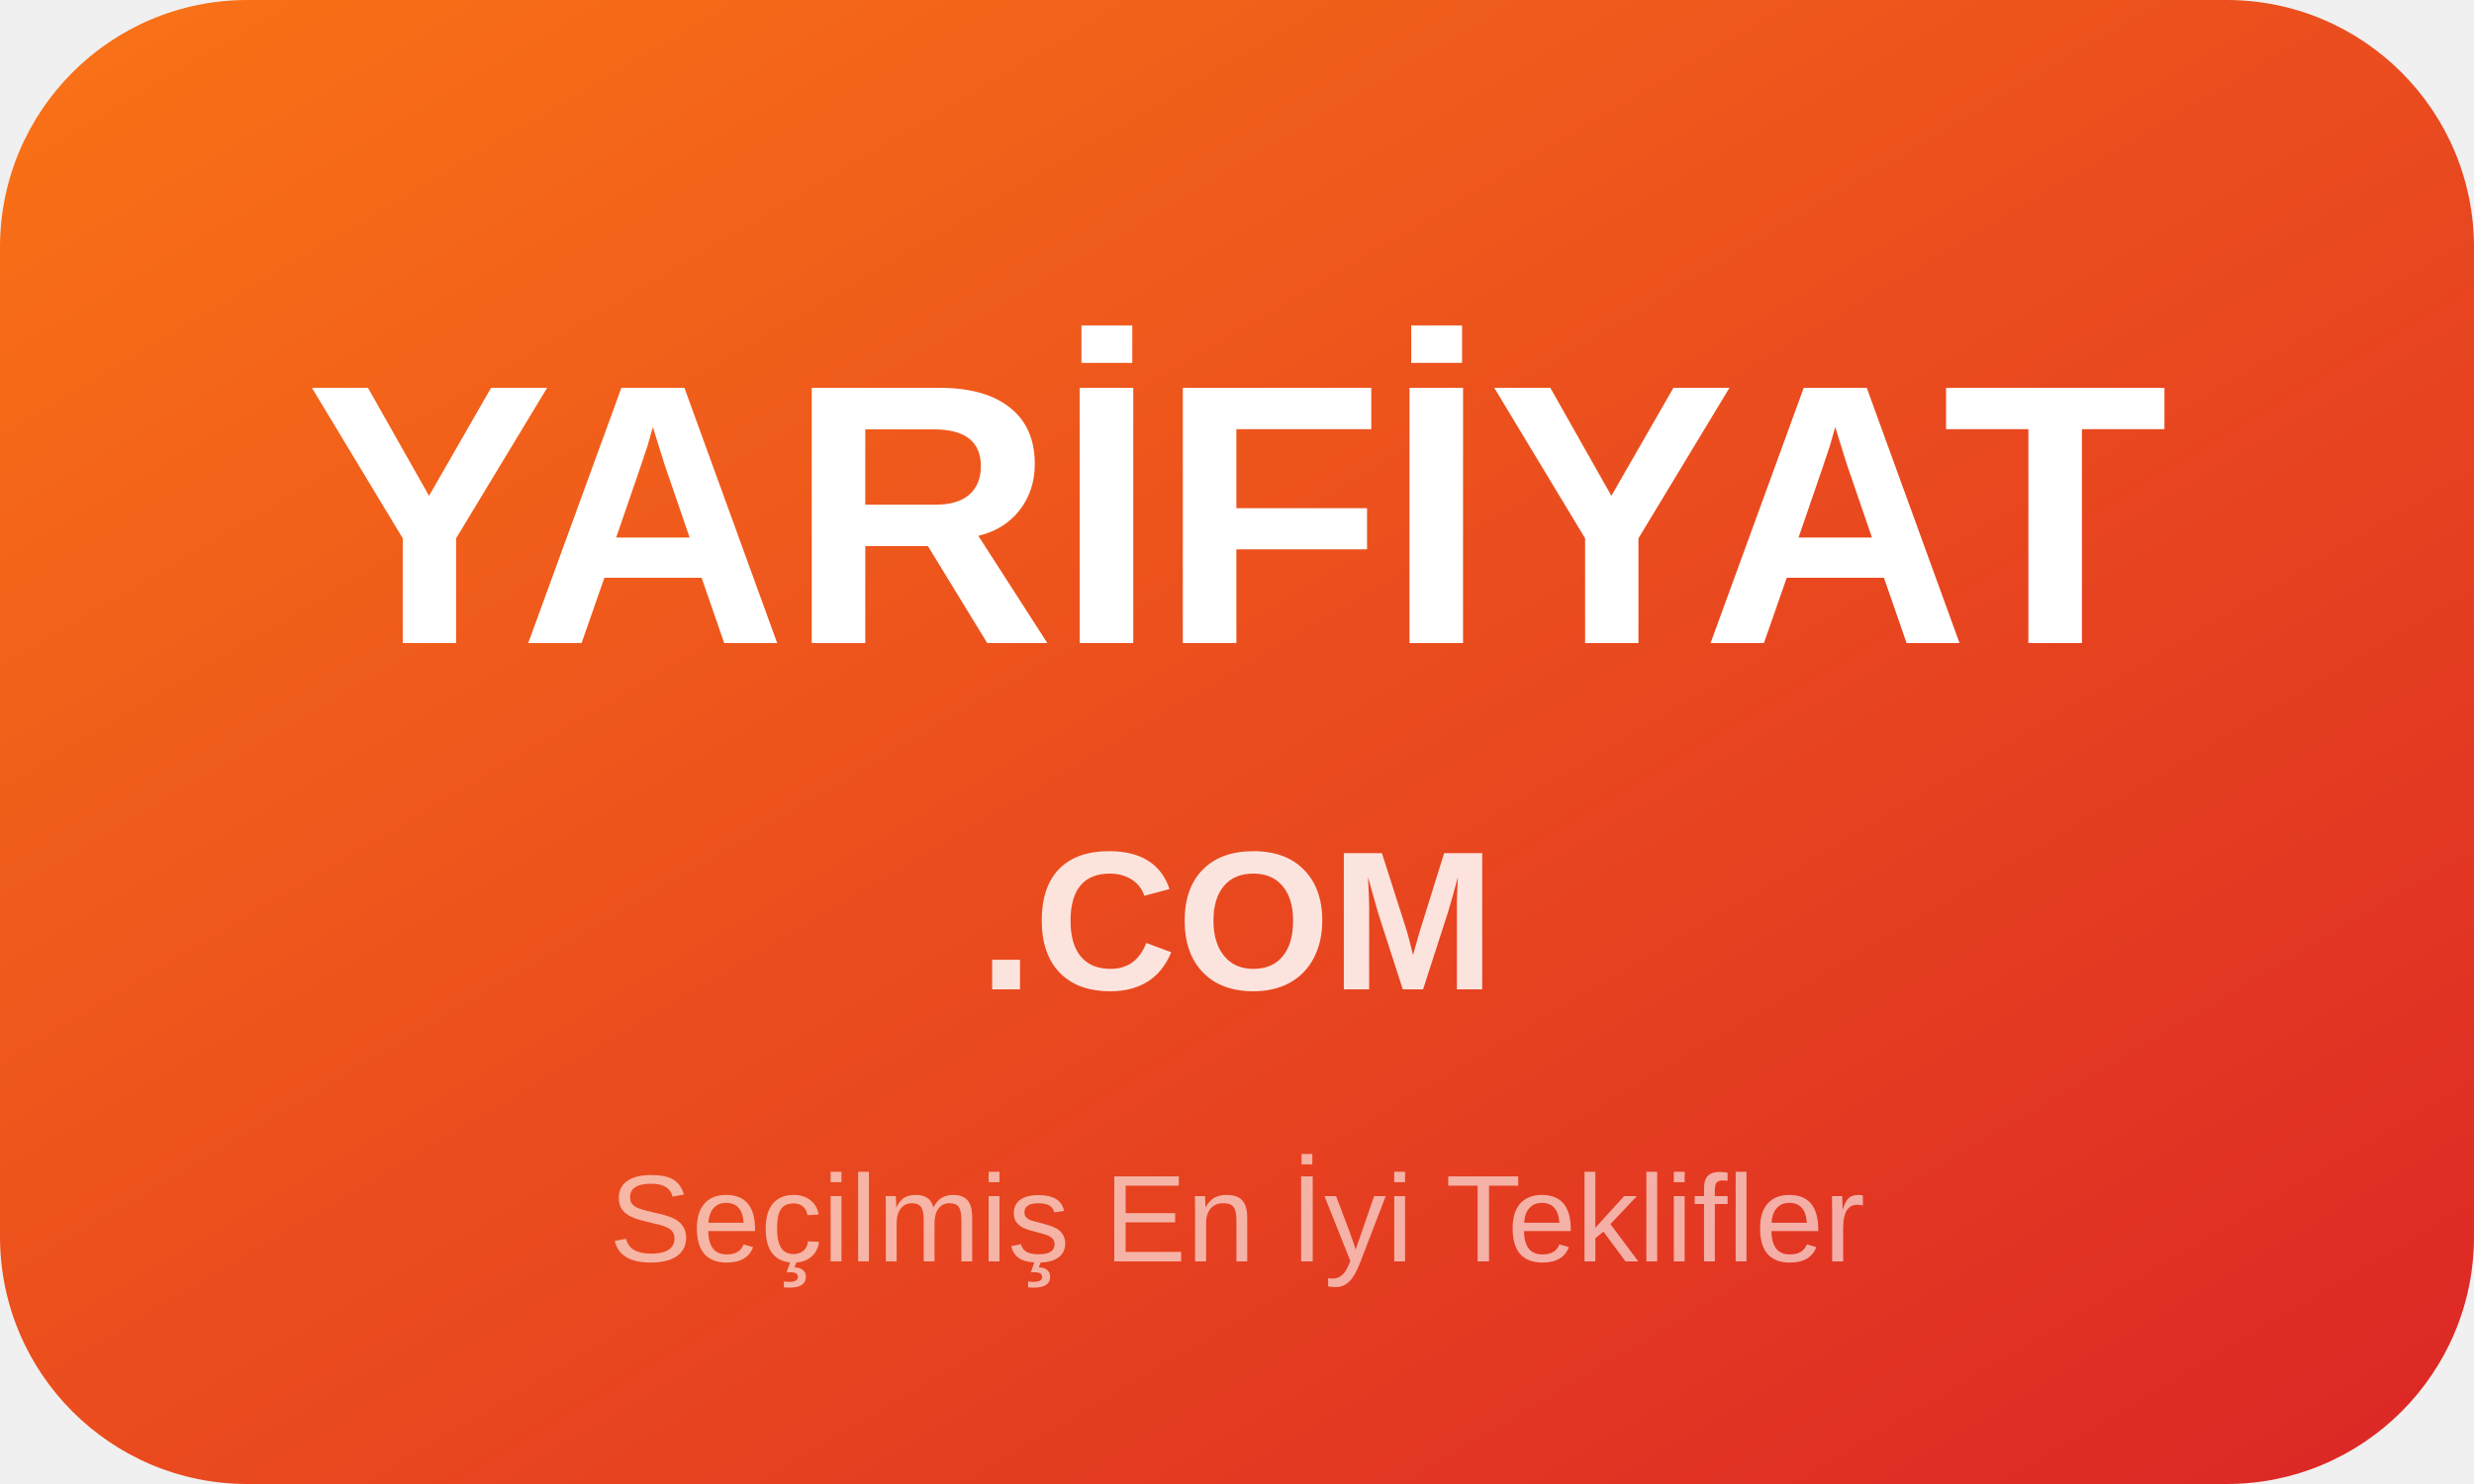
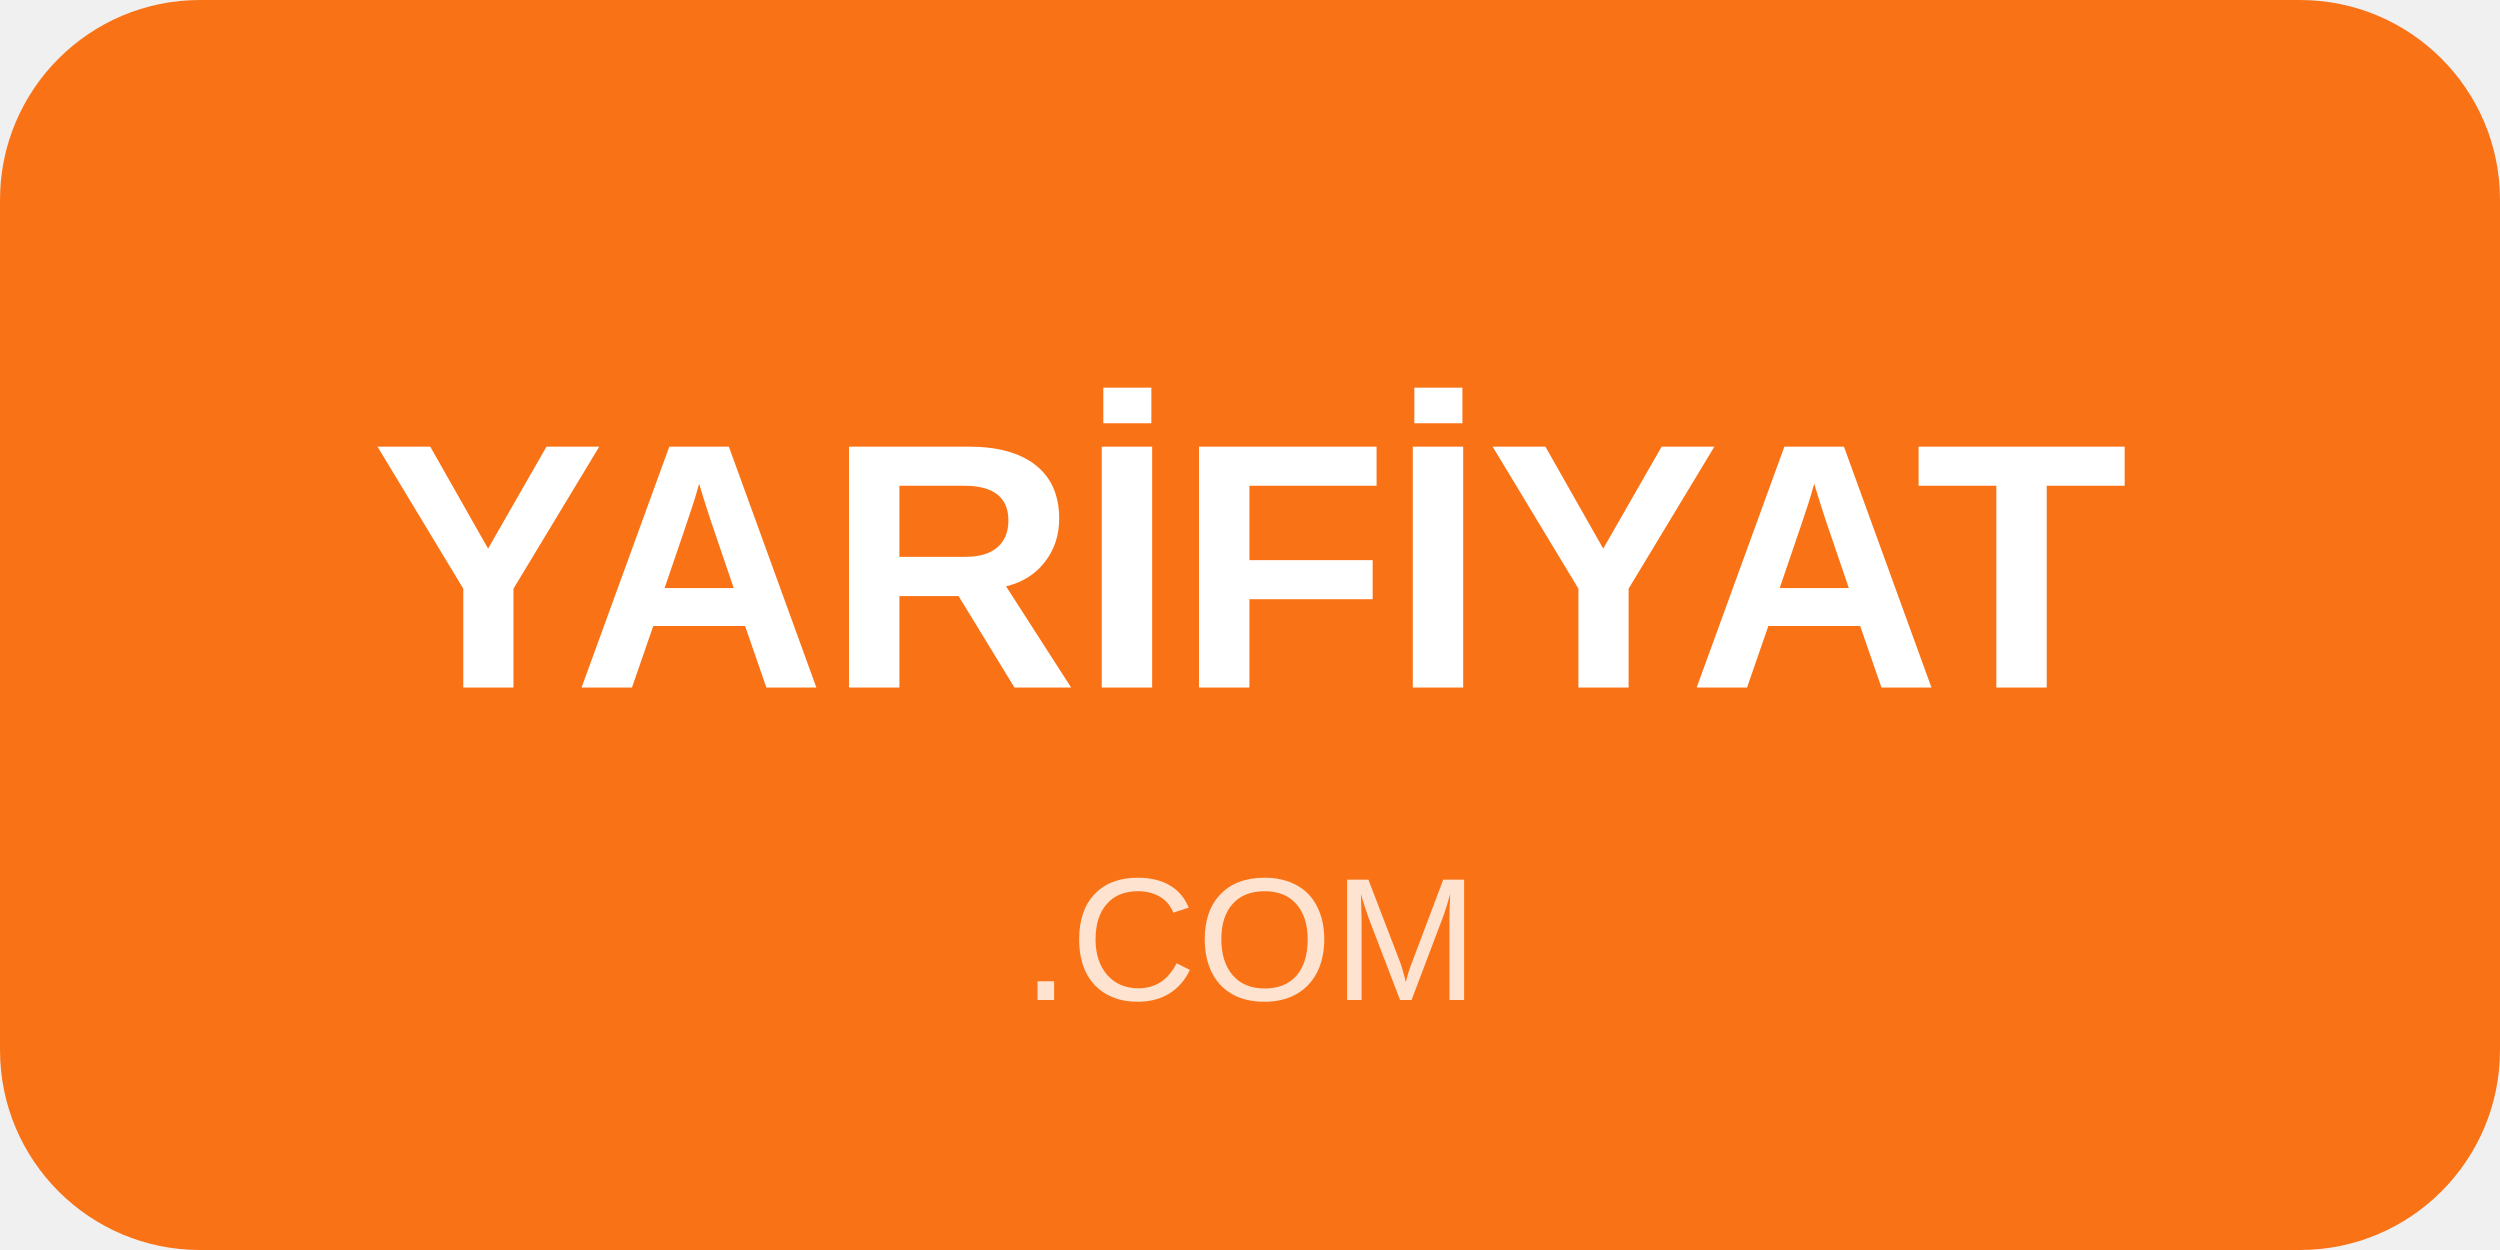
- <svg xmlns="http://www.w3.org/2000/svg" viewBox="0 0 200 120" width="200" height="120">
-   <defs>
-     <linearGradient id="grad" x1="0%" y1="0%" x2="100%" y2="100%">
-       <stop offset="0%" style="stop-color:#F97316;stop-opacity:1" />
-       <stop offset="100%" style="stop-color:#DC2626;stop-opacity:1" />
-     </linearGradient>
-   </defs>
-   <rect width="200" height="120" rx="20" fill="url(#grad)" />
-   <text x="100" y="52" font-family="Arial, sans-serif" font-size="30" font-weight="bold" fill="white" text-anchor="middle">
-     YARİFİYAT
-   </text>
-   <text x="100" y="80" font-family="Arial, sans-serif" font-size="16" font-weight="600" fill="rgba(255,255,255,0.85)" text-anchor="middle">
-     .COM
-   </text>
-   <text x="100" y="102" font-family="Arial, sans-serif" font-size="10" fill="rgba(255,255,255,0.6)" text-anchor="middle">
-     Seçilmiş En İyi Teklifler
-   </text>
+ <svg xmlns="http://www.w3.org/2000/svg" viewBox="0 0 200 100" width="200" height="100">
+   <rect width="200" height="100" rx="16" fill="#F97316" />
+   <text x="100" y="55" font-family="Arial, sans-serif" font-size="28" font-weight="bold" fill="white" text-anchor="middle">YARİFİYAT</text>
+   <text x="100" y="80" font-family="Arial, sans-serif" font-size="14" fill="rgba(255,255,255,0.8)" text-anchor="middle">.COM</text>
</svg>
